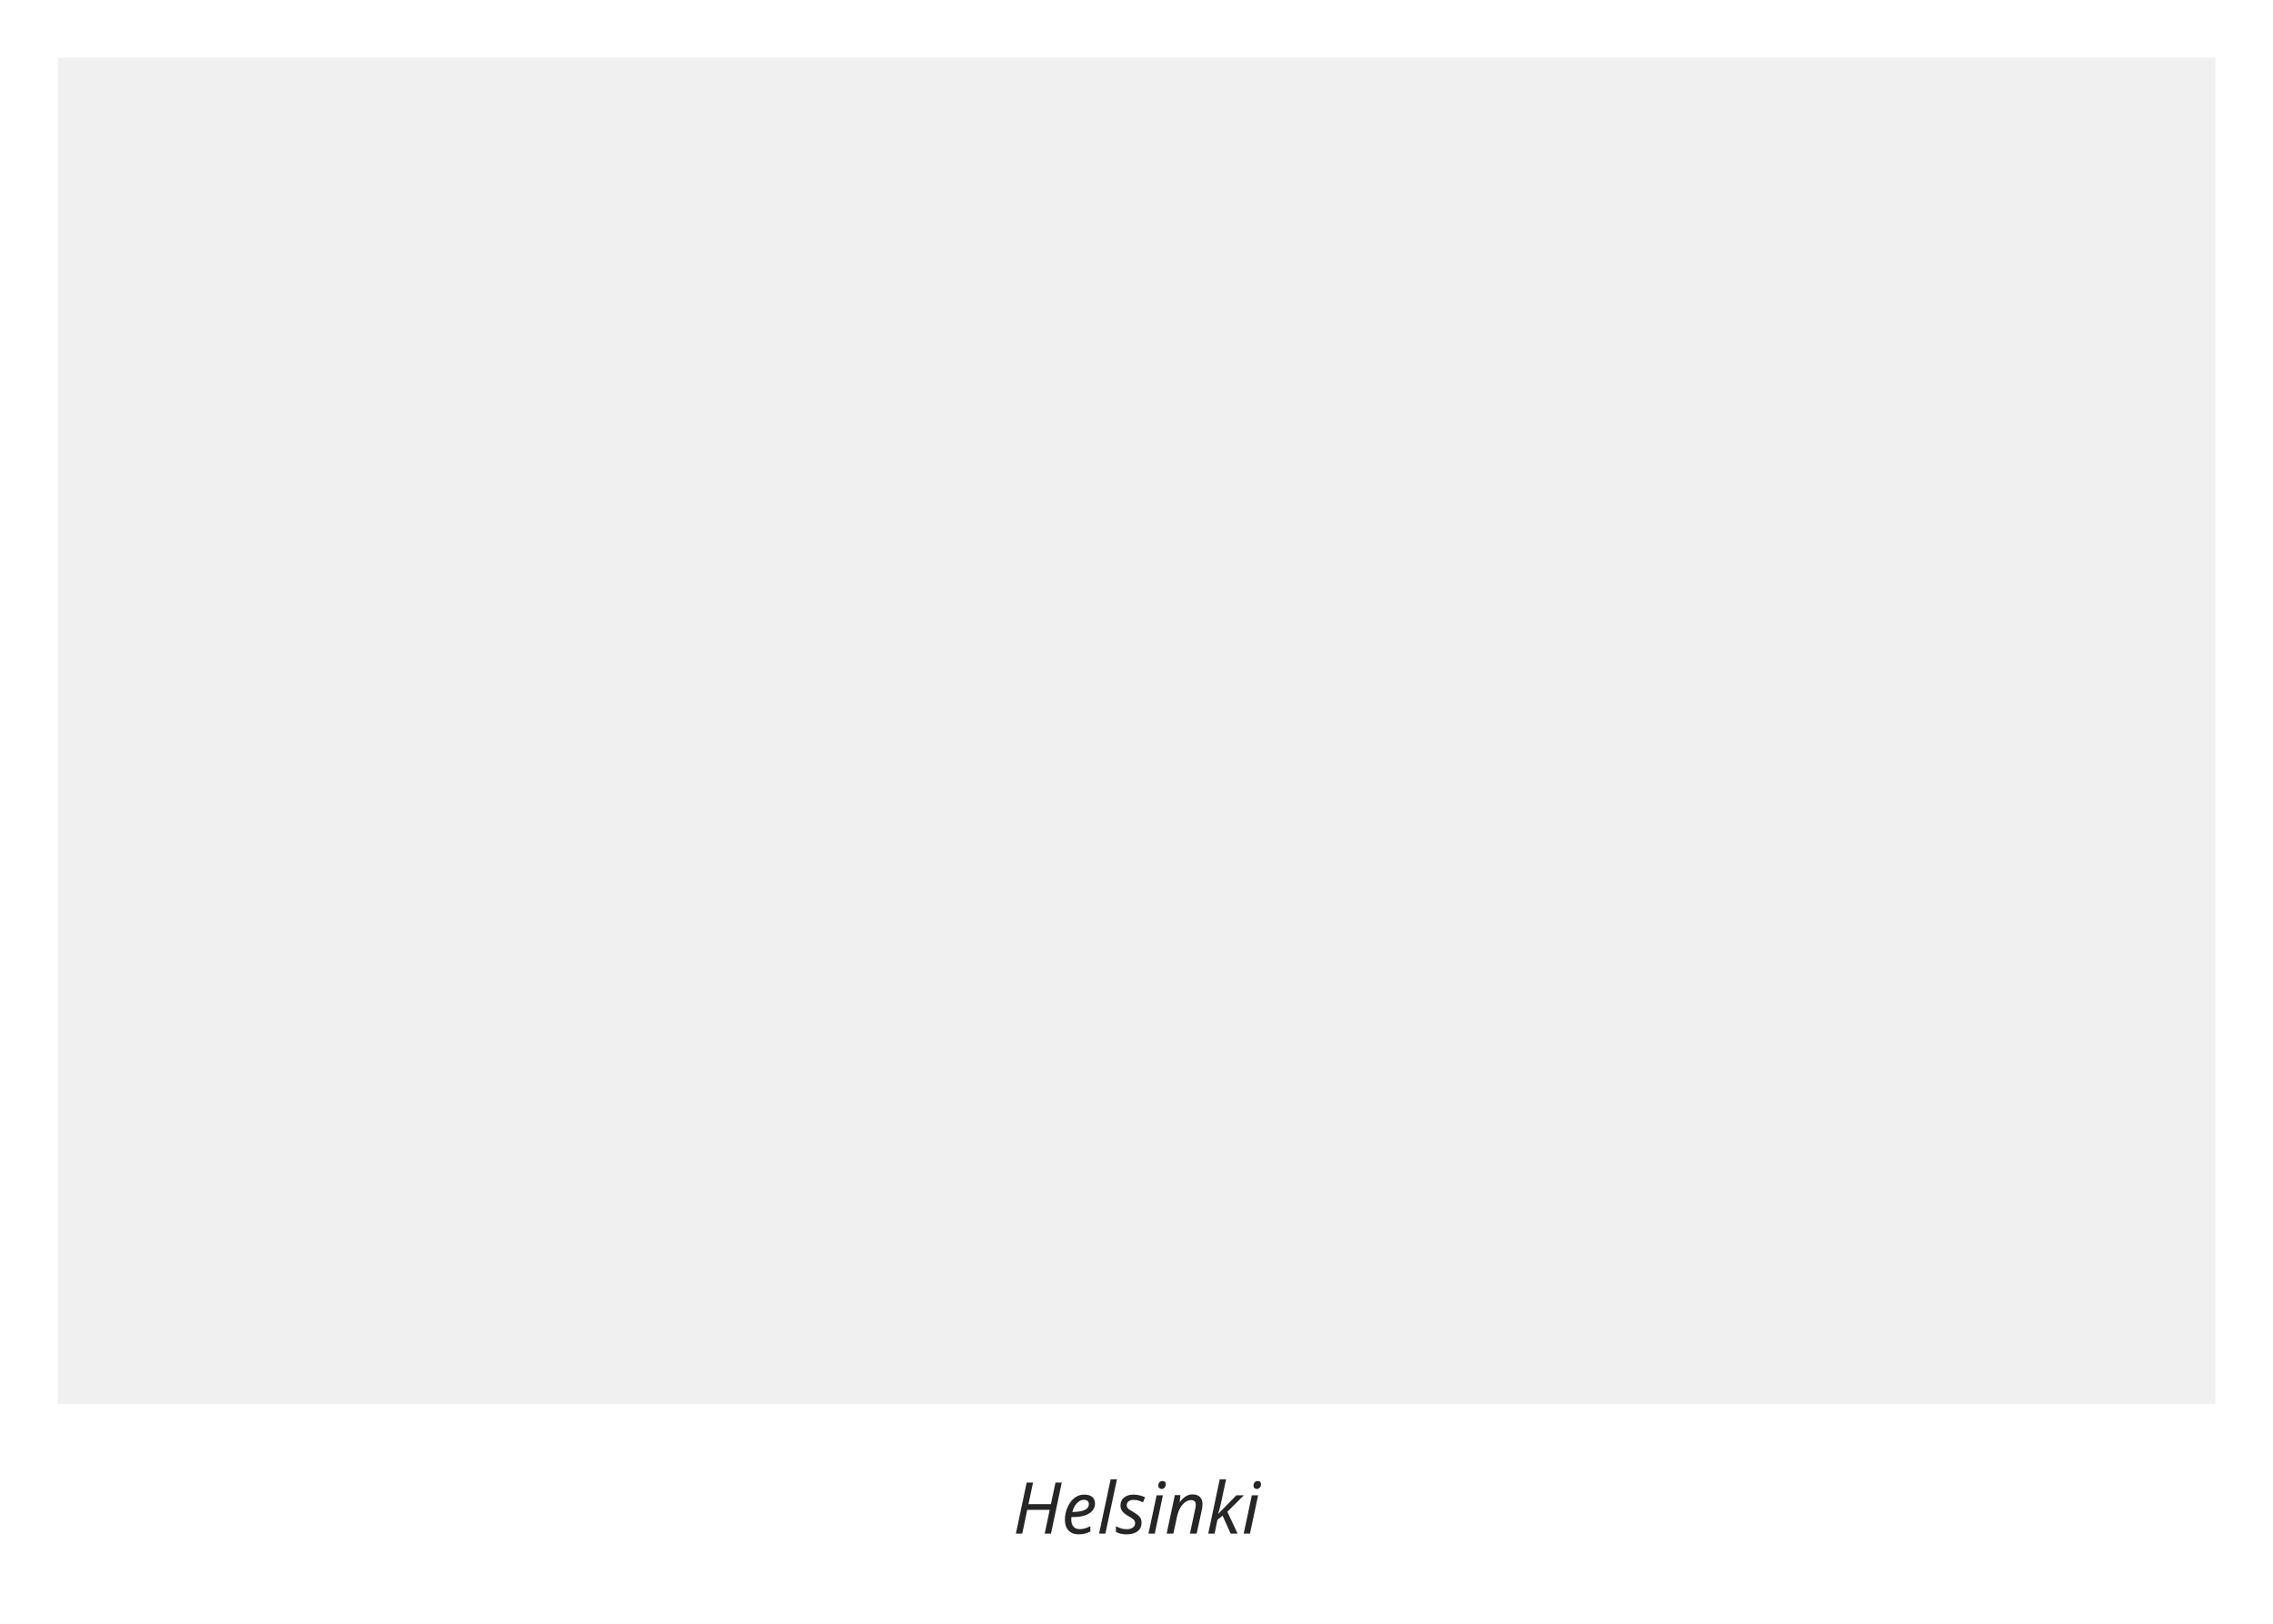
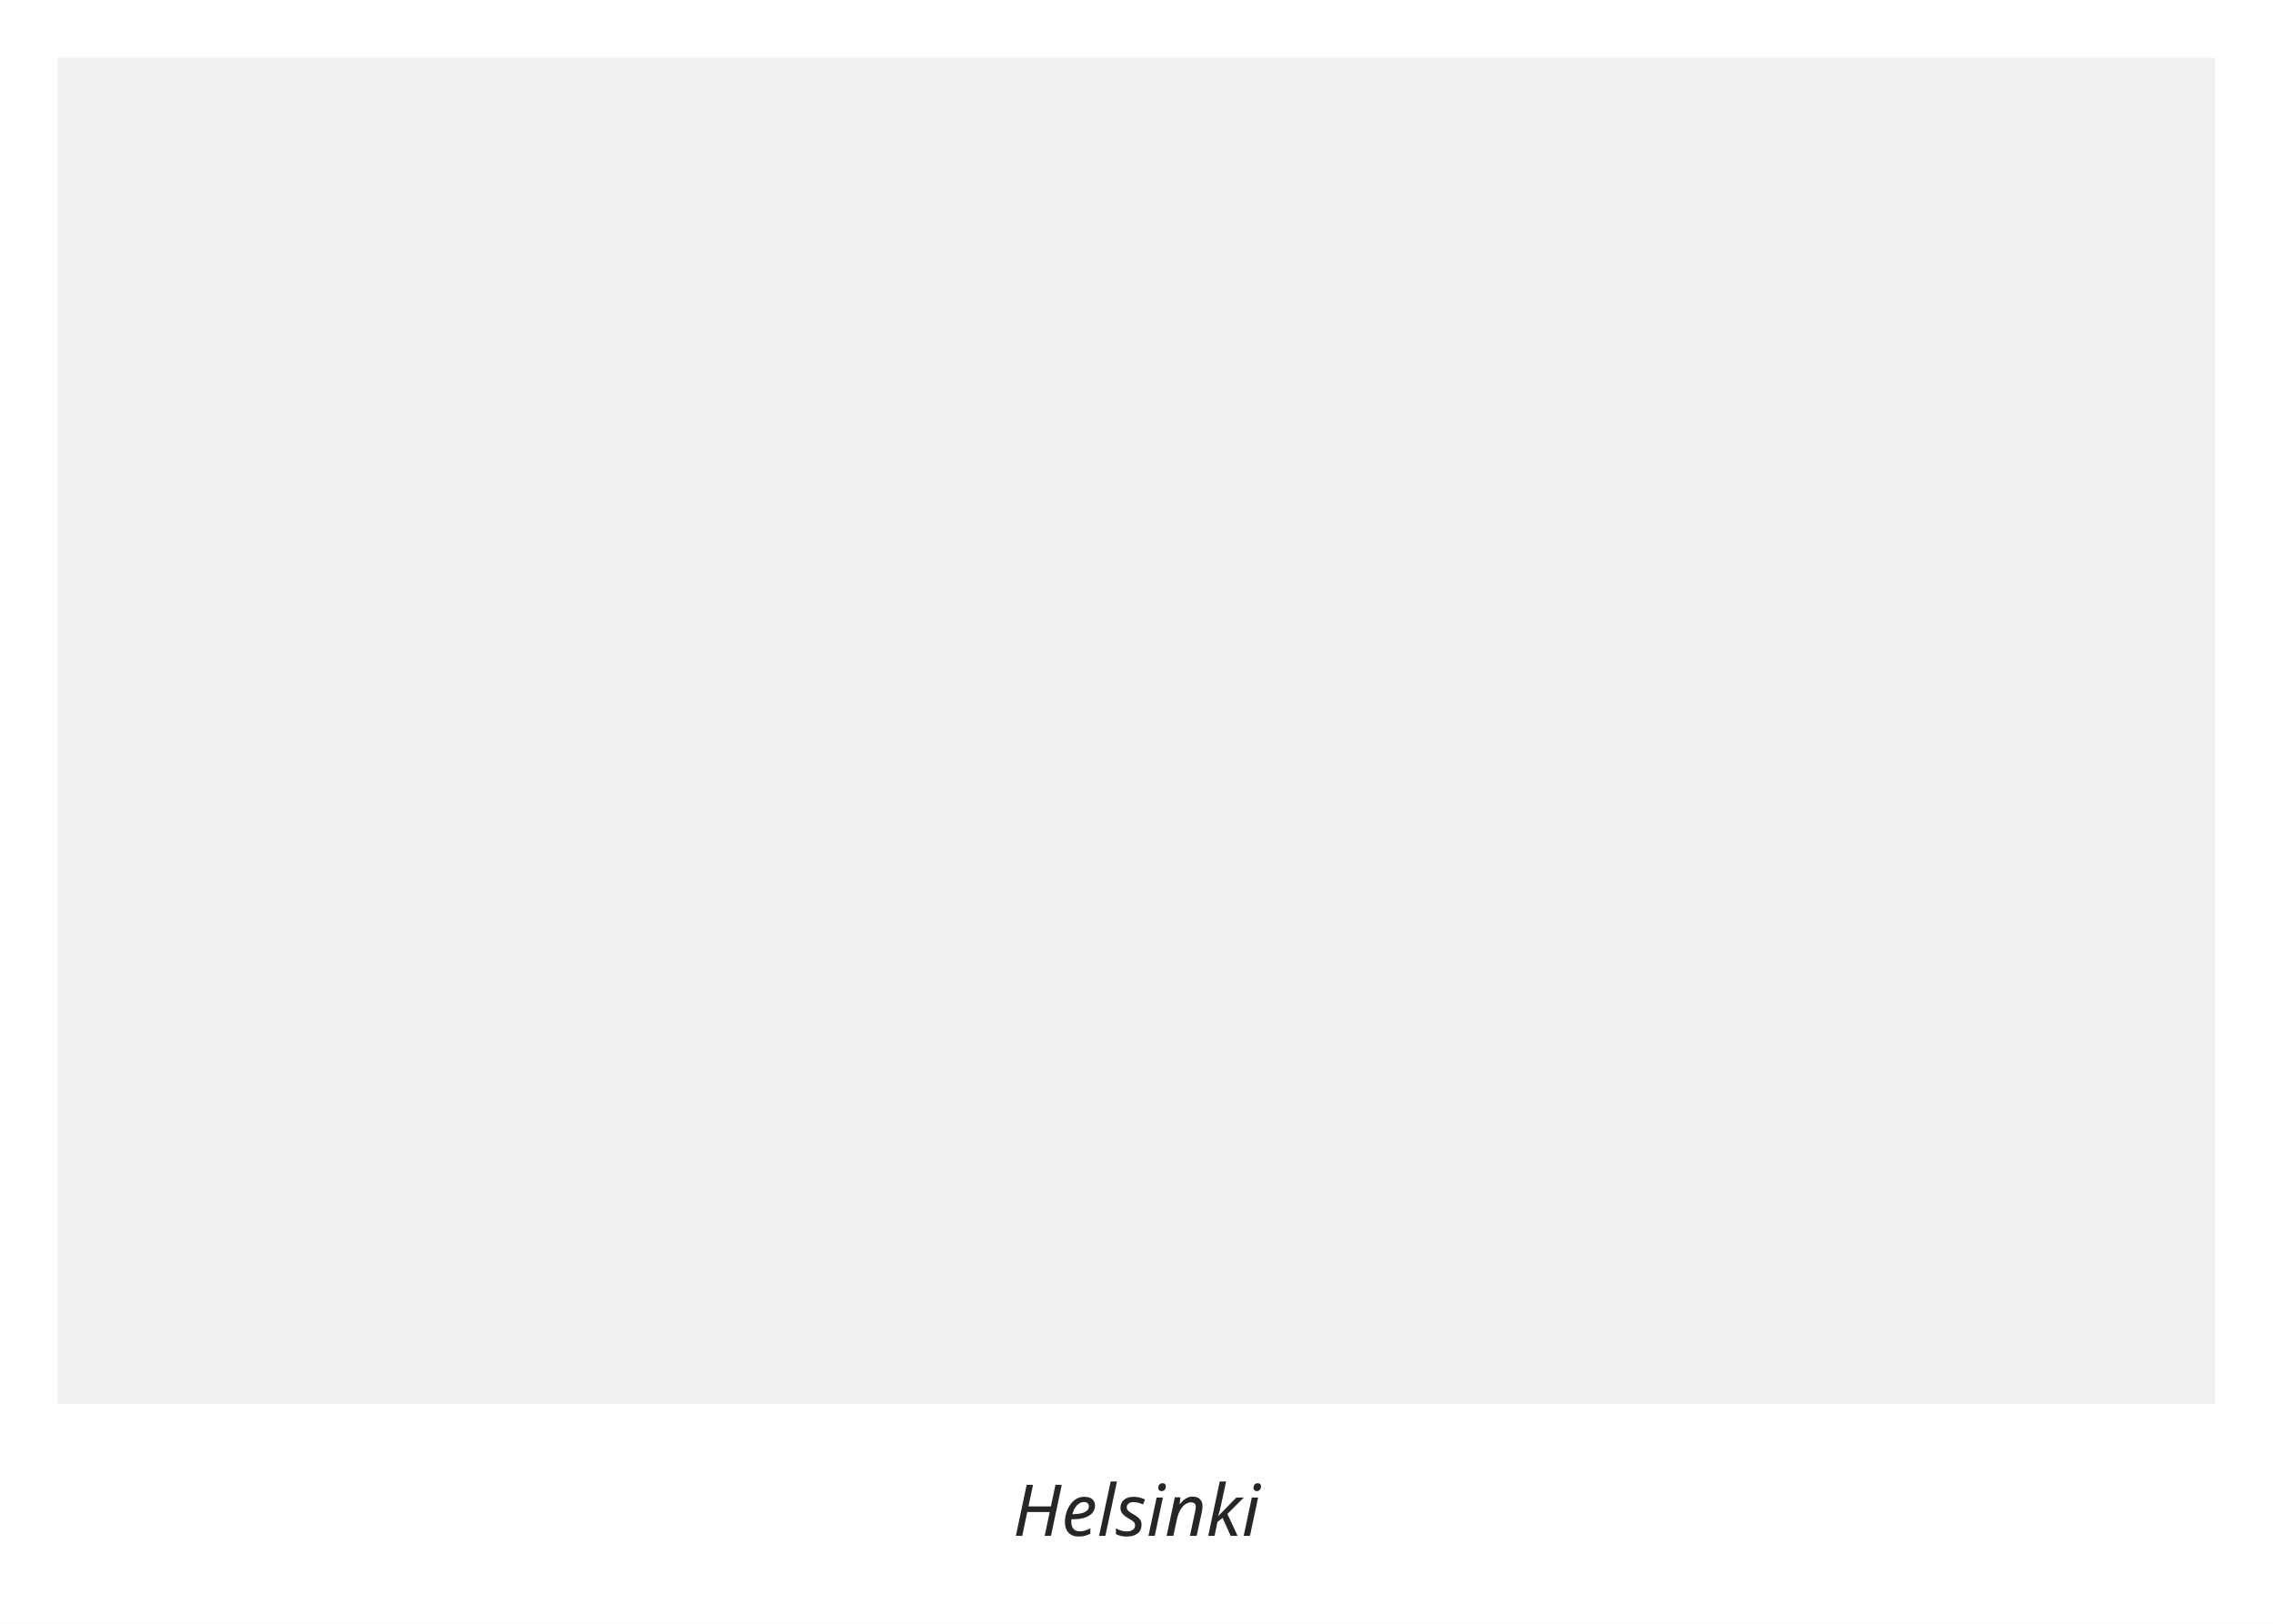
<svg xmlns="http://www.w3.org/2000/svg" width="8268px" height="5906px" viewBox="0 0 8268 5906" version="1.1">
  <g id="Page-2" stroke="none" stroke-width="1" fill="none" fill-rule="evenodd">
    <g id="50x70cm-landscape">
      <path d="M0,0 L8268,0 L8268,5906 L0,5906 L0,0 Z M210,210 L8058,210 L8058,5107 L210,5107 L210,210 Z" id="borders" fill="#FFF" />
-       <g id="labels" transform="translate(4134, 5239)" font-style="italic" font-size="260" font-family="Pacifico-Regular, Pacifico" fill="#262626" font-weight="normal">
+       <g id="labels" transform="translate(4134, 5247)" font-style="italic" font-size="260" font-family="Pacifico-Regular, Pacifico" fill="#262626" font-weight="normal">
        <g id="center" text-anchor="middle">
          <text id="header">
            <tspan x="0" y="339">Helsinki</tspan>
          </text>
        </g>
      </g>
    </g>
  </g>
</svg>
